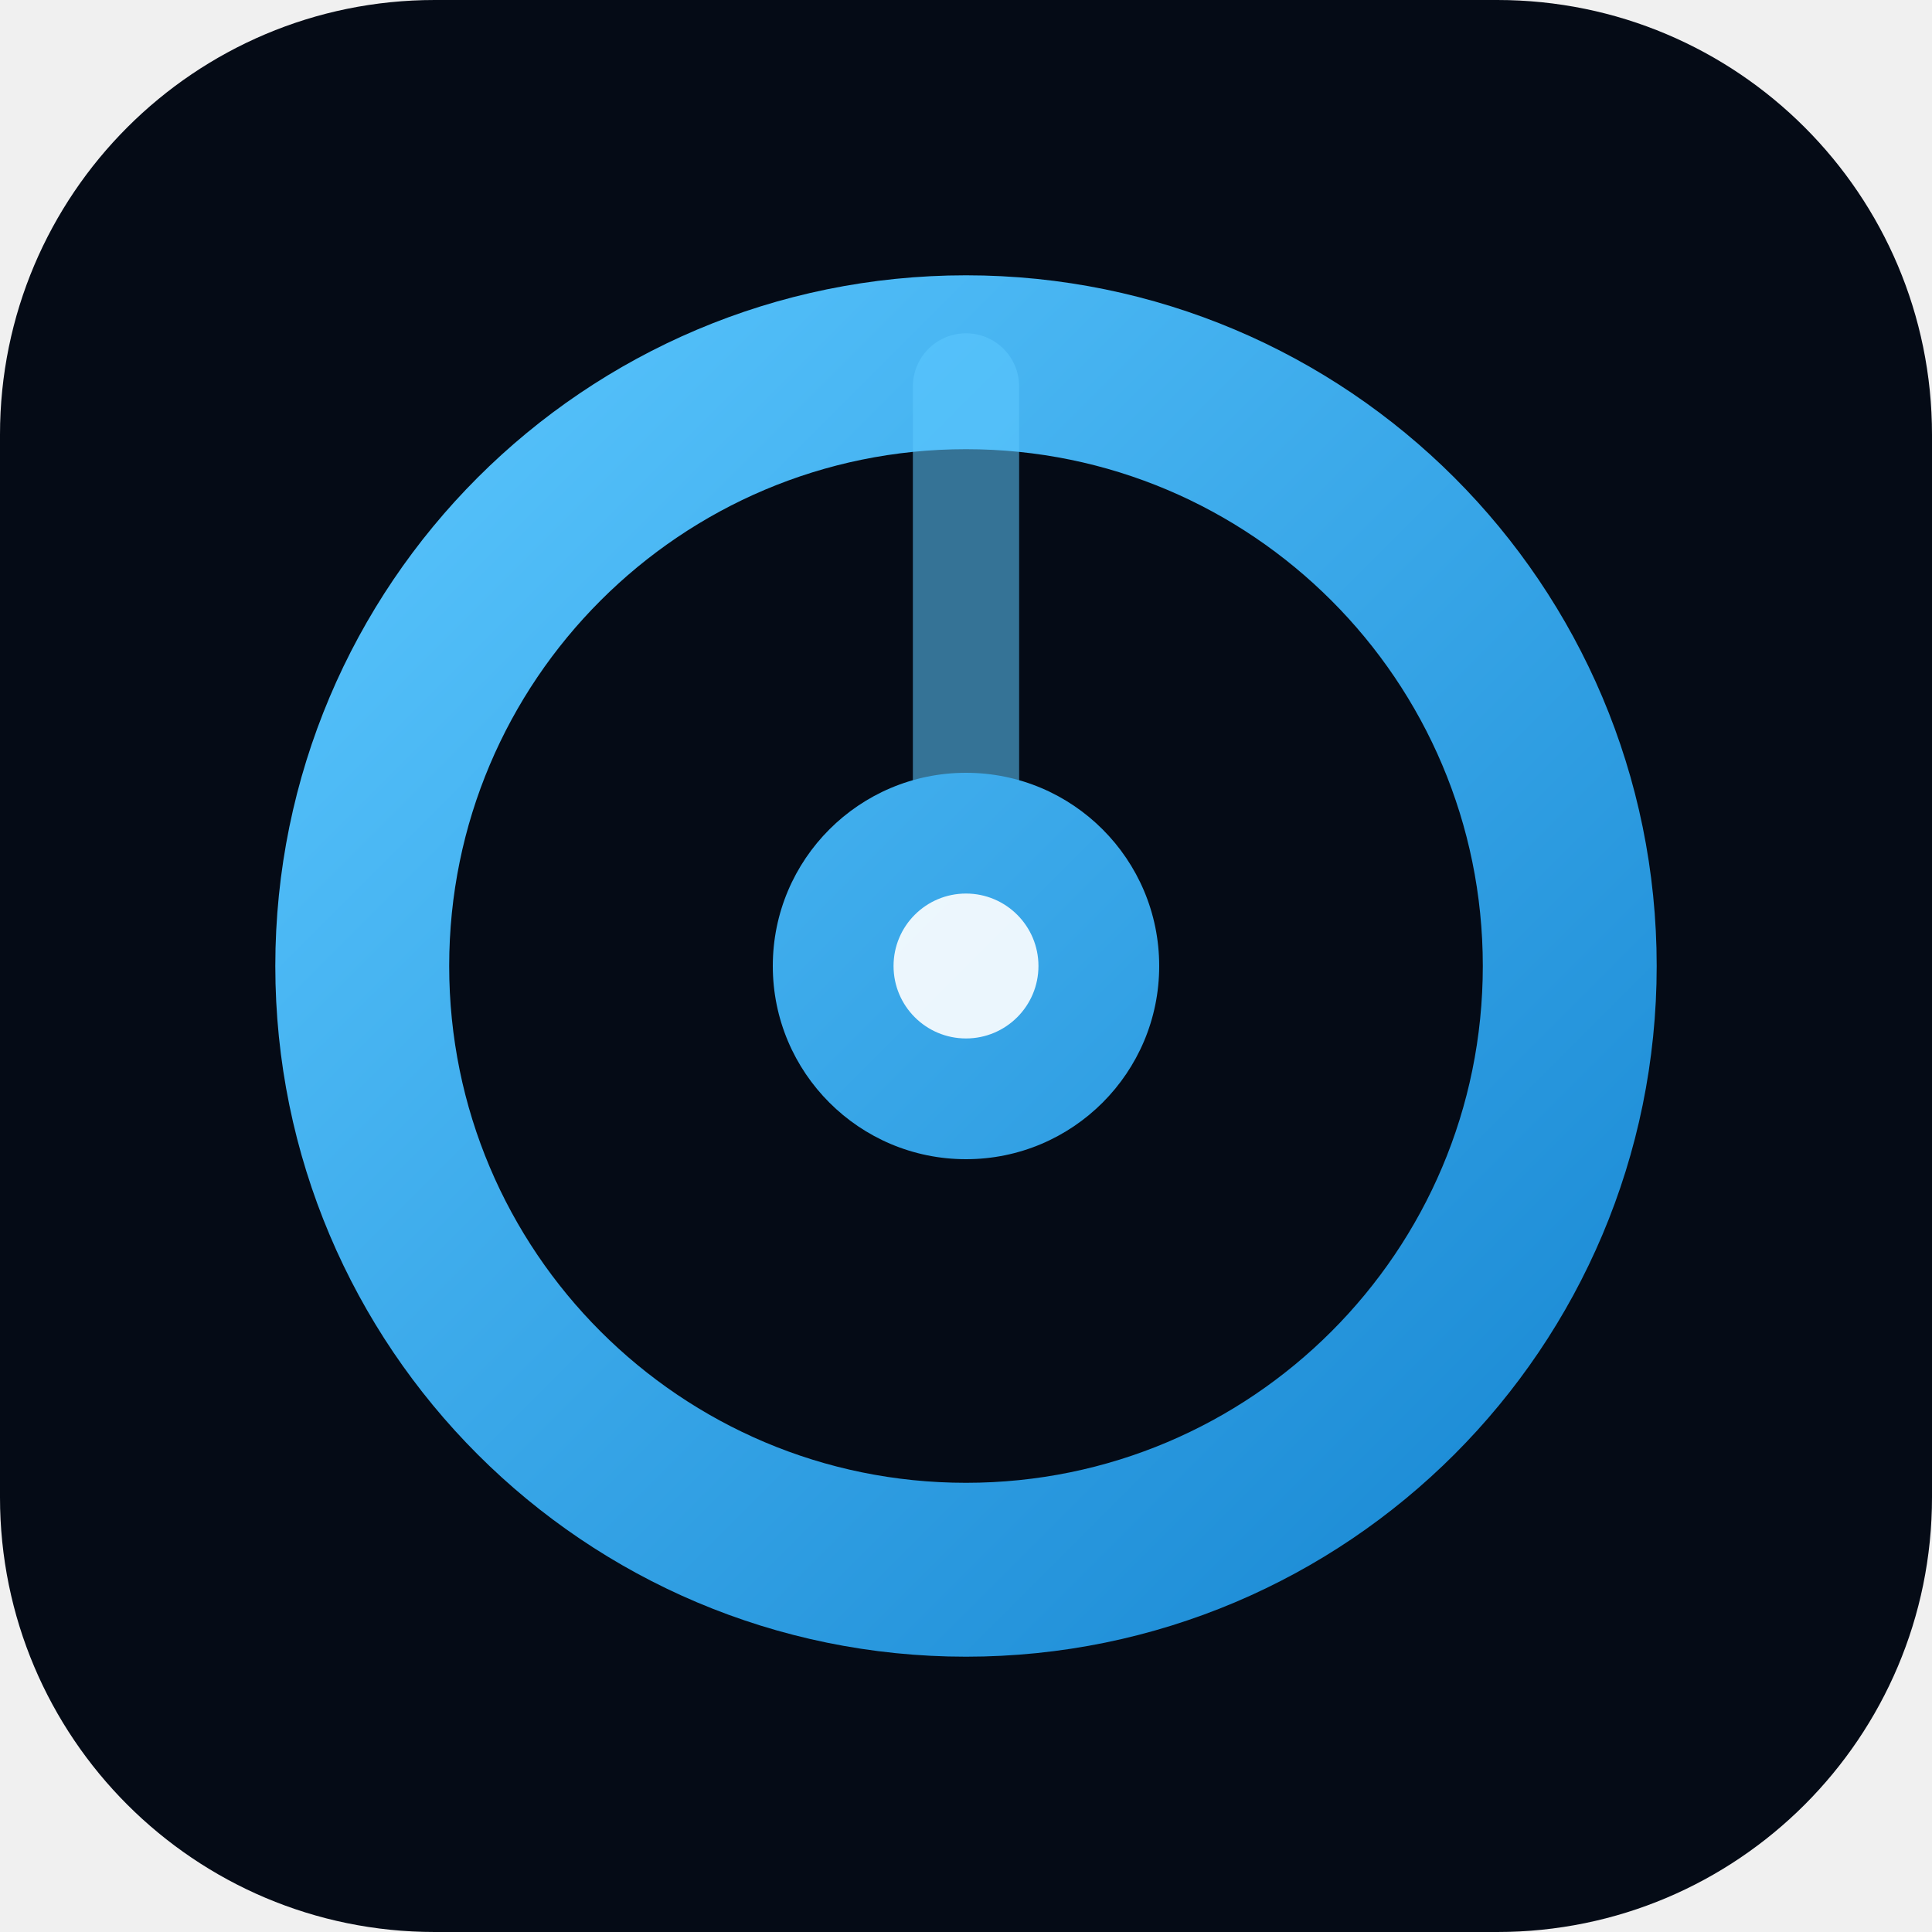
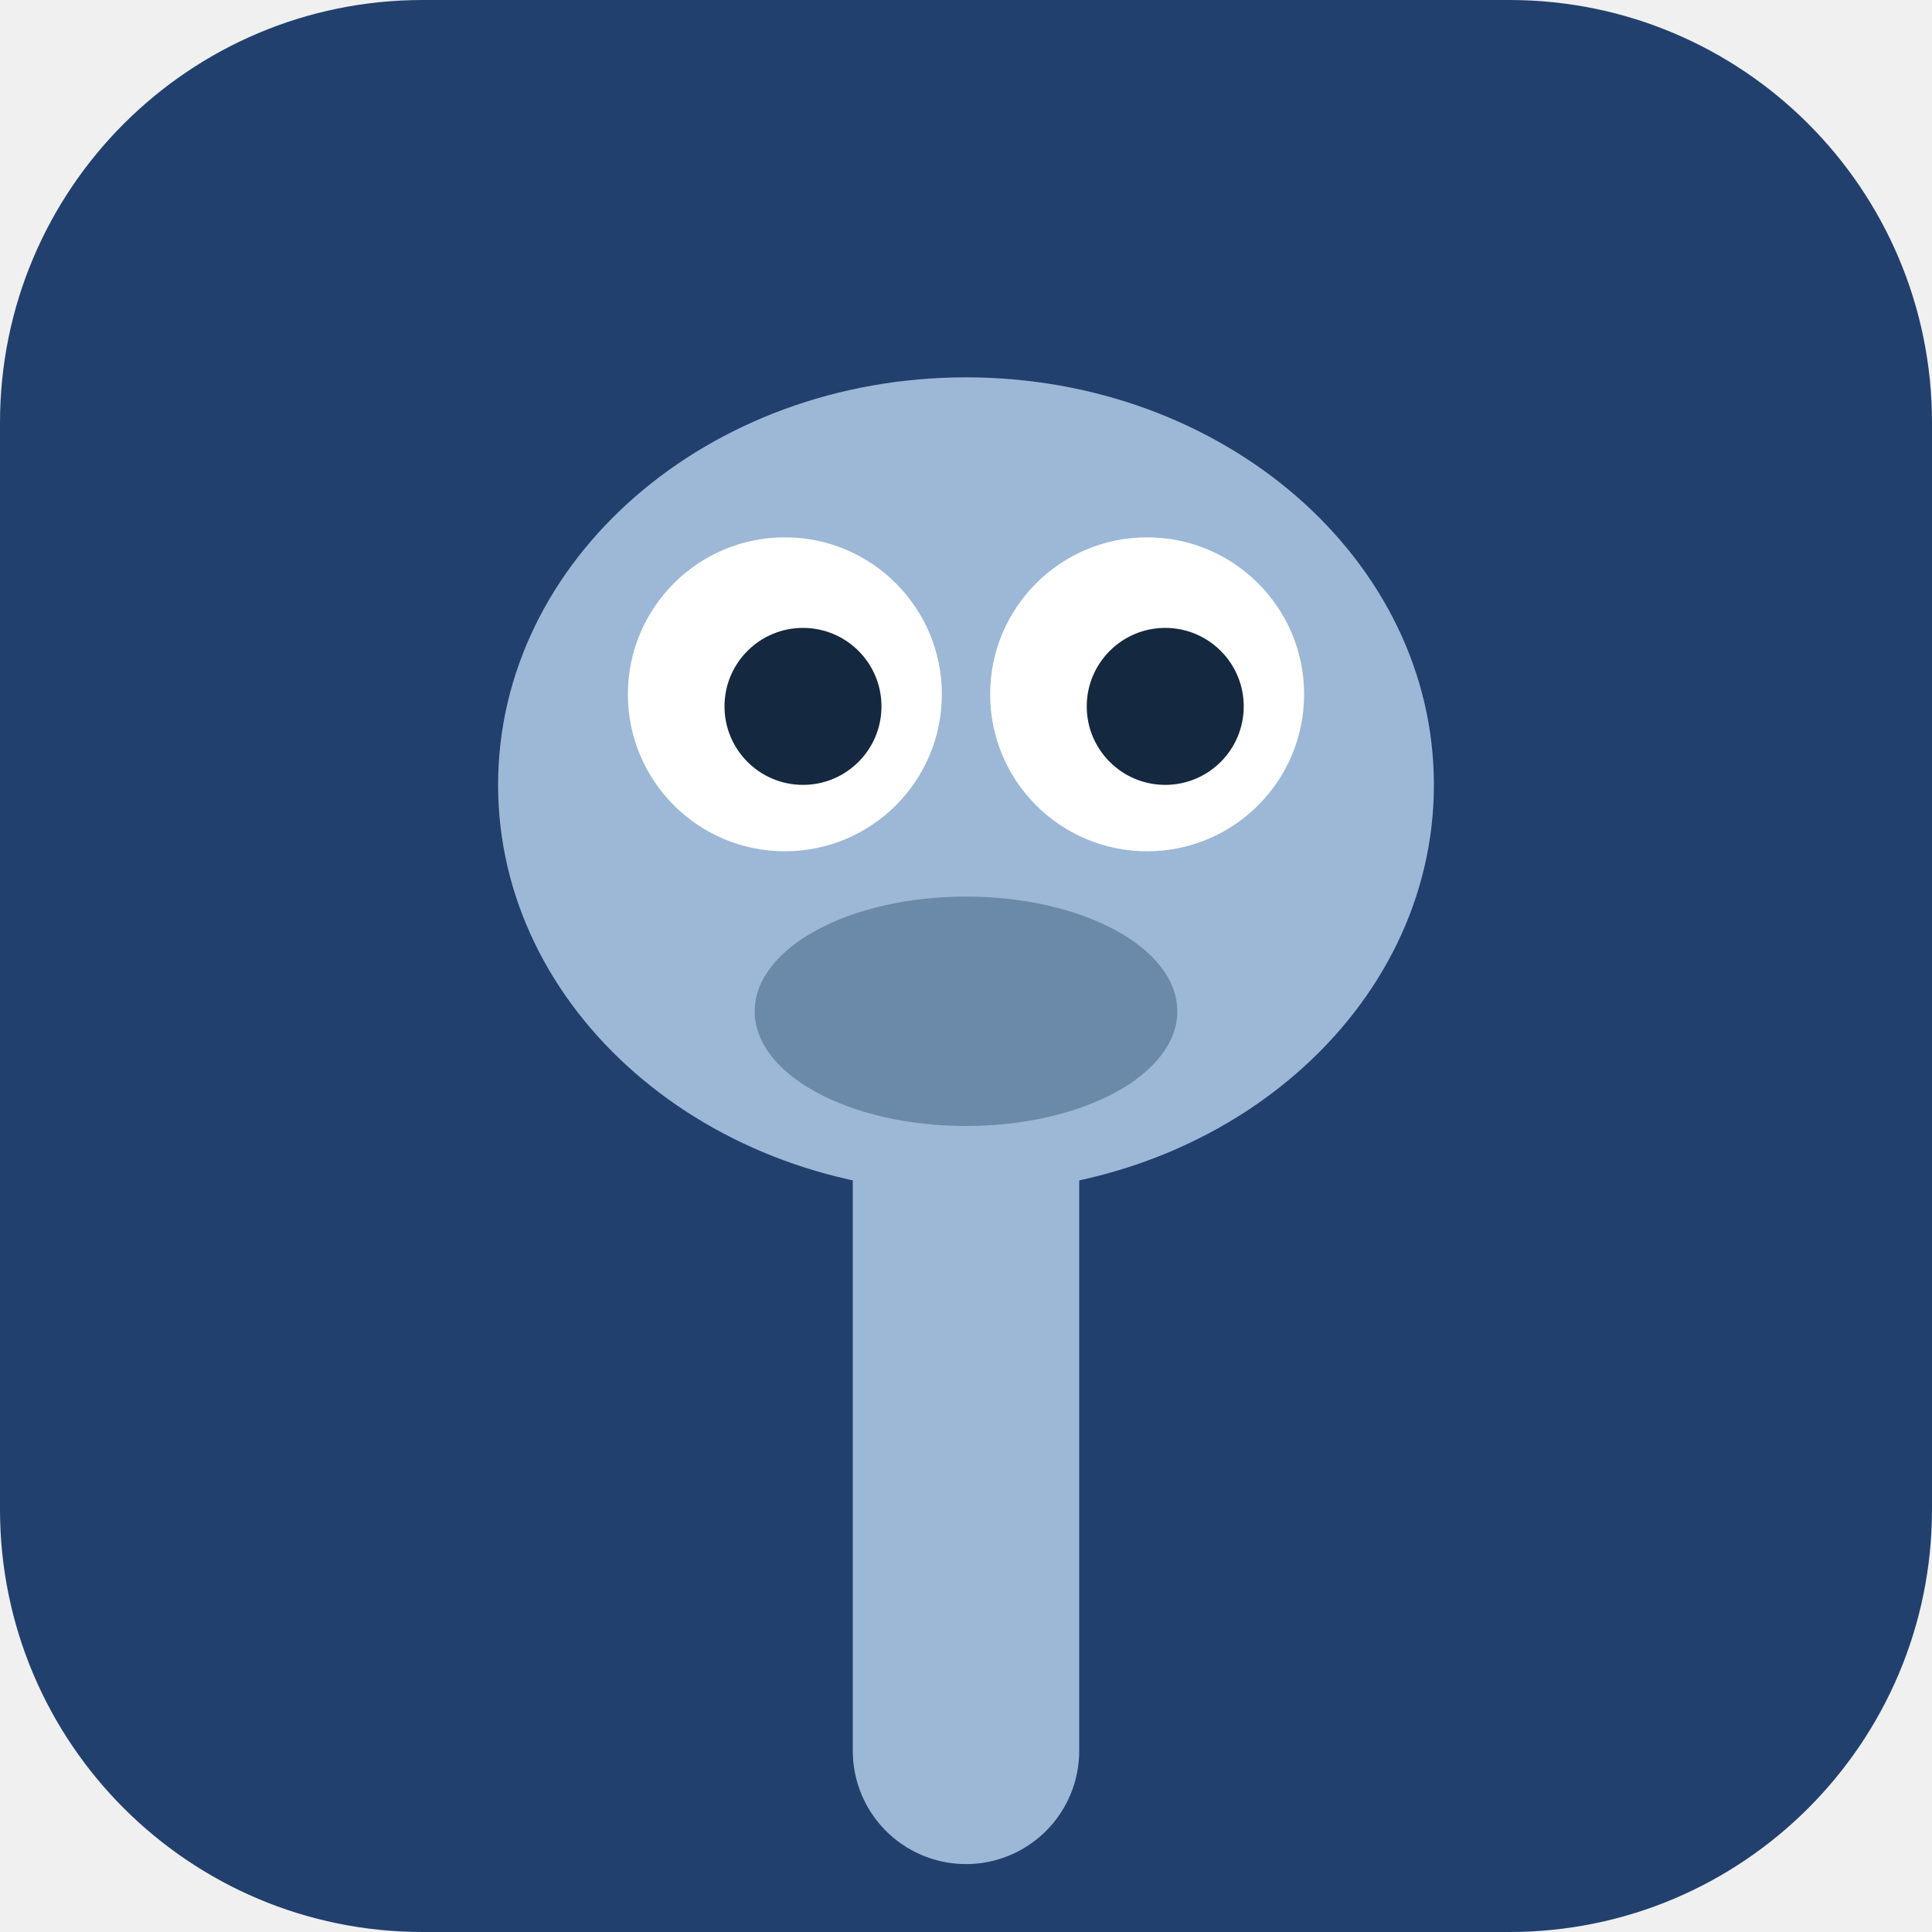
- <svg xmlns="http://www.w3.org/2000/svg" width="40" height="40" viewBox="0 0 40 40" fill="none">
-   <defs>
-     <linearGradient id="g" x1="6" y1="6" x2="34" y2="34" gradientUnits="userSpaceOnUse">
-       <stop stop-color="#5cc8ff" />
-       <stop offset="1" stop-color="#1585d1" />
-     </linearGradient>
-   </defs>
-   <rect width="40" height="40" rx="9" fill="#050b16" />
-   <circle cx="20" cy="20" r="12.5" stroke="url(#g)" stroke-width="3.6" />
-   <path d="M20 20 L20 8" stroke="#5cc8ff" stroke-width="2.2" stroke-linecap="round" opacity="0.55" />
-   <circle cx="20" cy="20" r="4" fill="url(#g)" />
-   <circle cx="20" cy="20" r="1.5" fill="#fff" opacity="0.9" />
+ <svg xmlns="http://www.w3.org/2000/svg" width="64" height="64" viewBox="0 0 64 64" fill="none">
+   <rect width="64" height="64" rx="14" fill="#22406e" />
+   <path d="M32 36 L32 58" stroke="#9db8d6" stroke-width="7.5" stroke-linecap="round" />
+   <ellipse cx="32" cy="26" rx="15.5" ry="13.5" fill="#9db8d6" />
+   <ellipse cx="32" cy="33.5" rx="7" ry="3.8" fill="#6b89a8" />
+   <circle cx="26" cy="23" r="5.2" fill="#ffffff" />
+   <circle cx="38" cy="23" r="5.2" fill="#ffffff" />
+   <circle cx="26.6" cy="23.4" r="2.6" fill="#14283f" />
+   <circle cx="38.6" cy="23.4" r="2.6" fill="#14283f" />
</svg>
